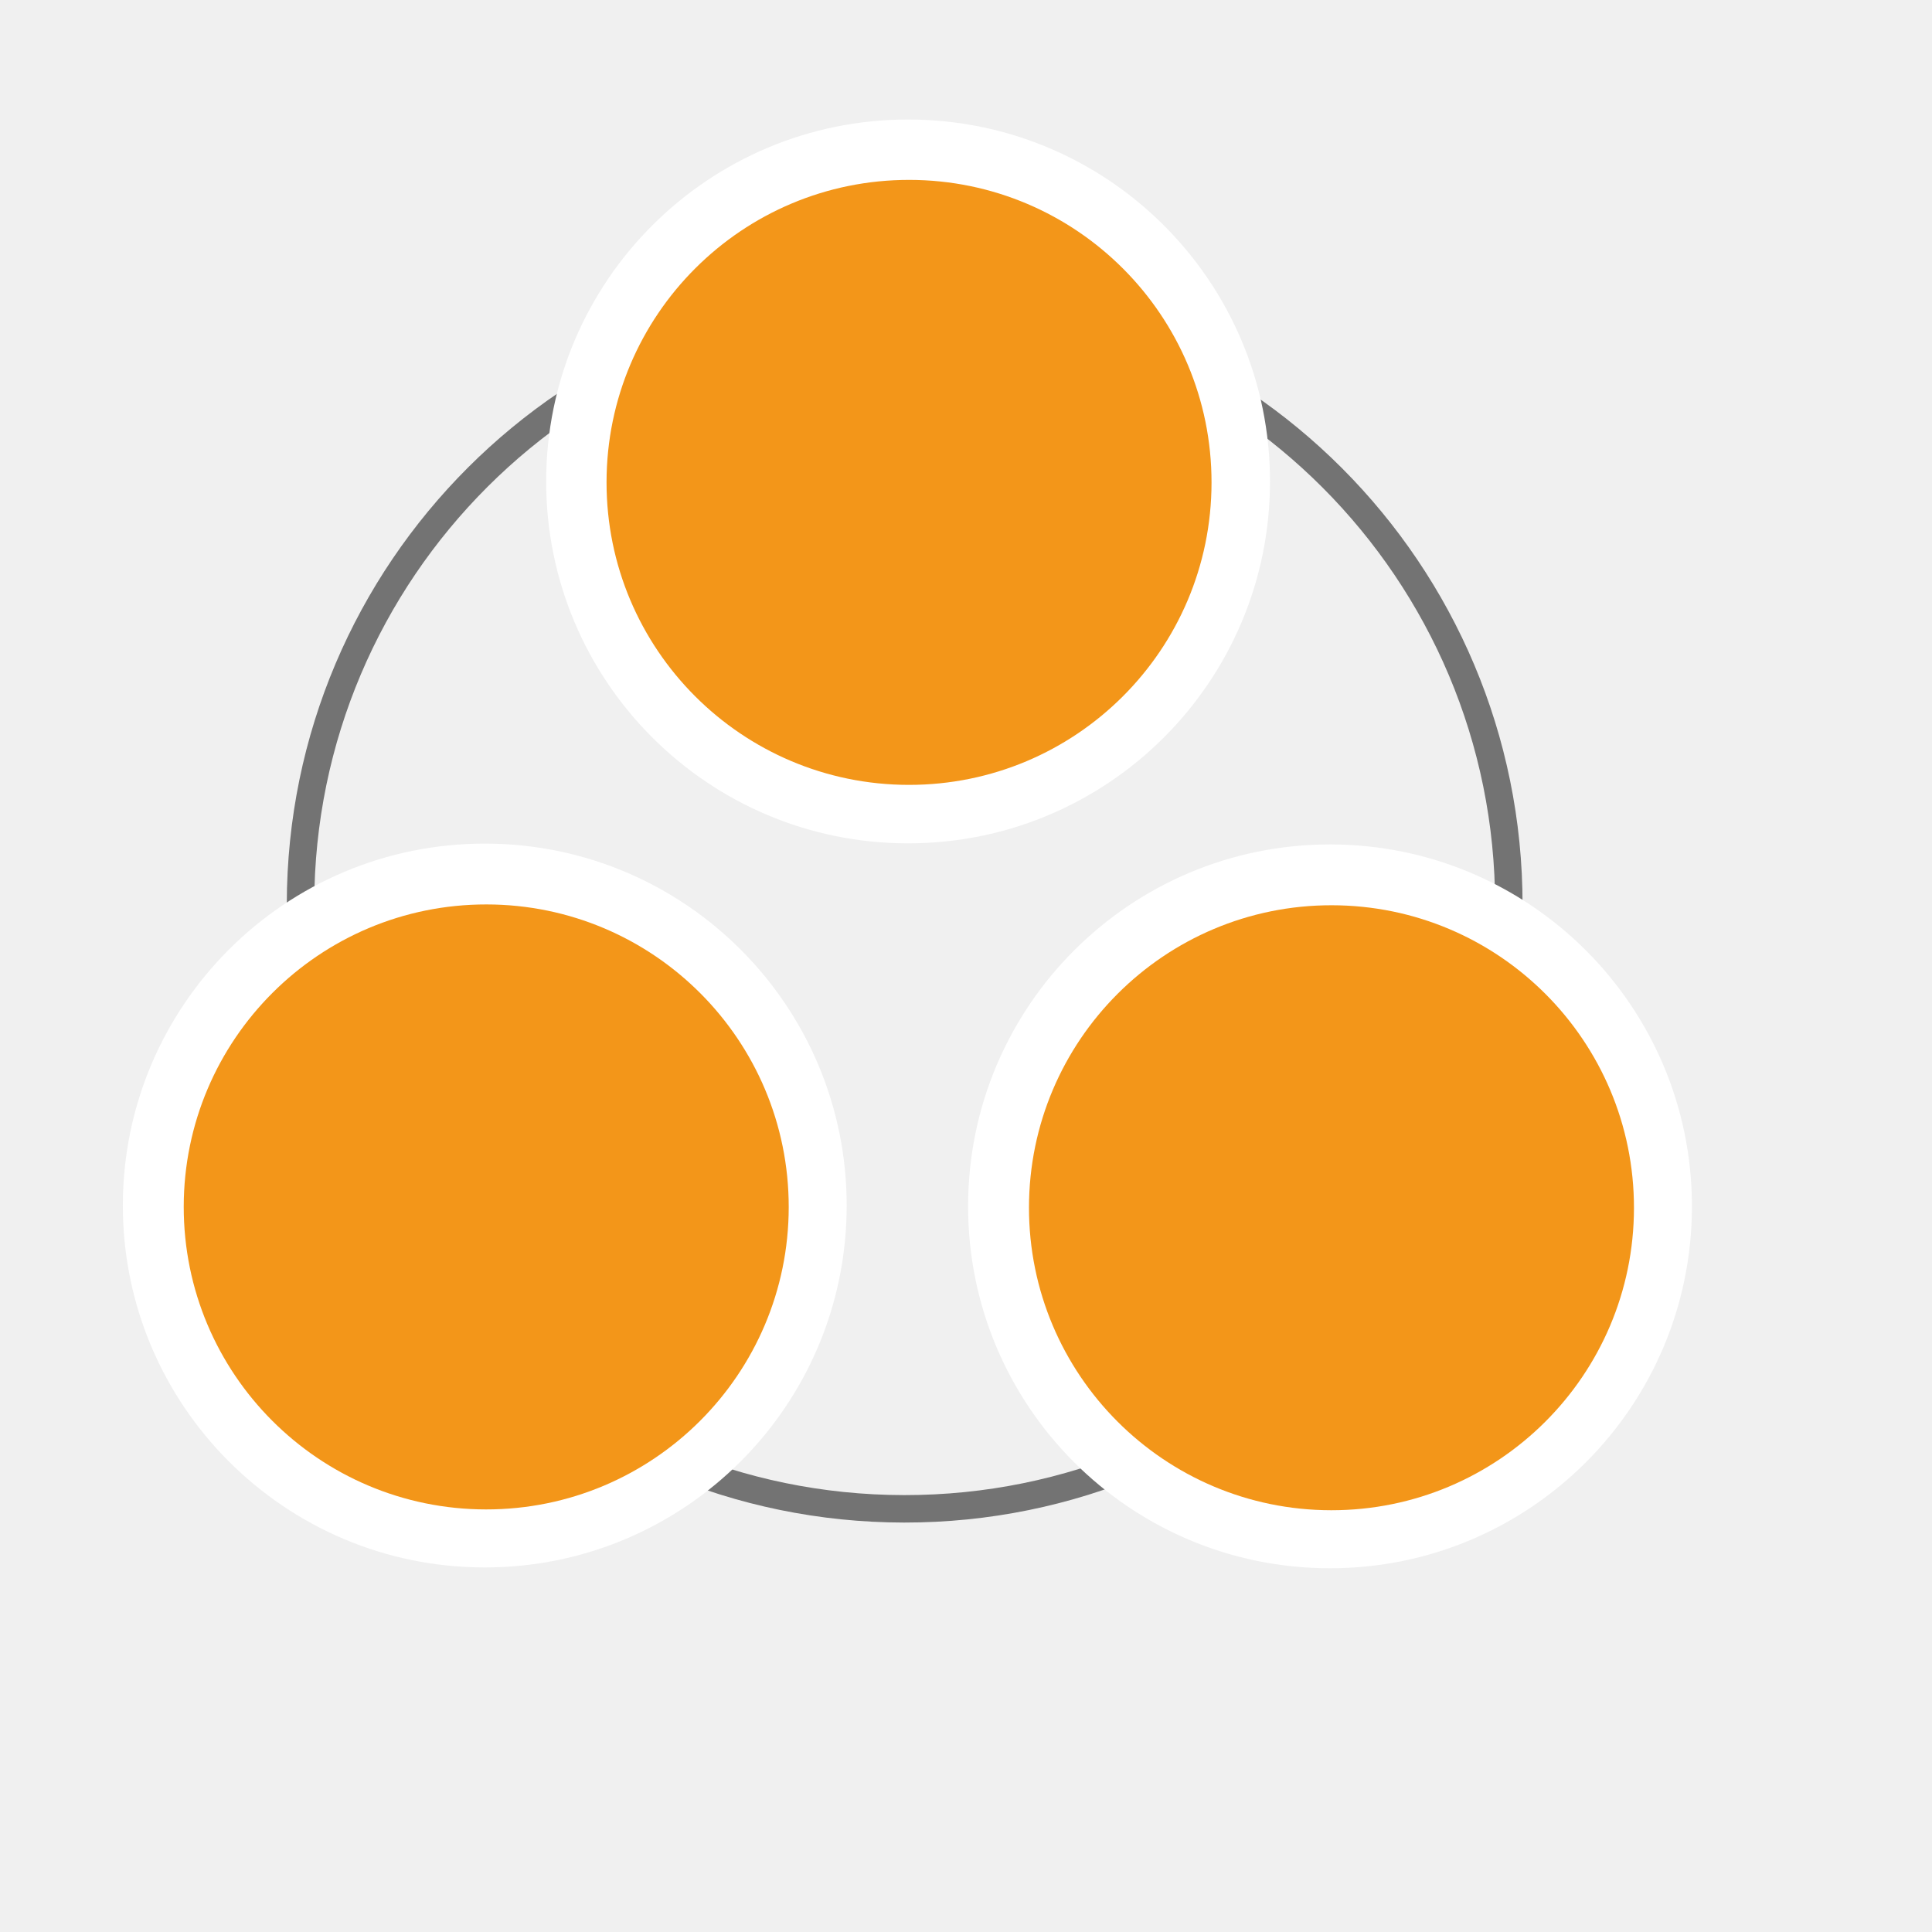
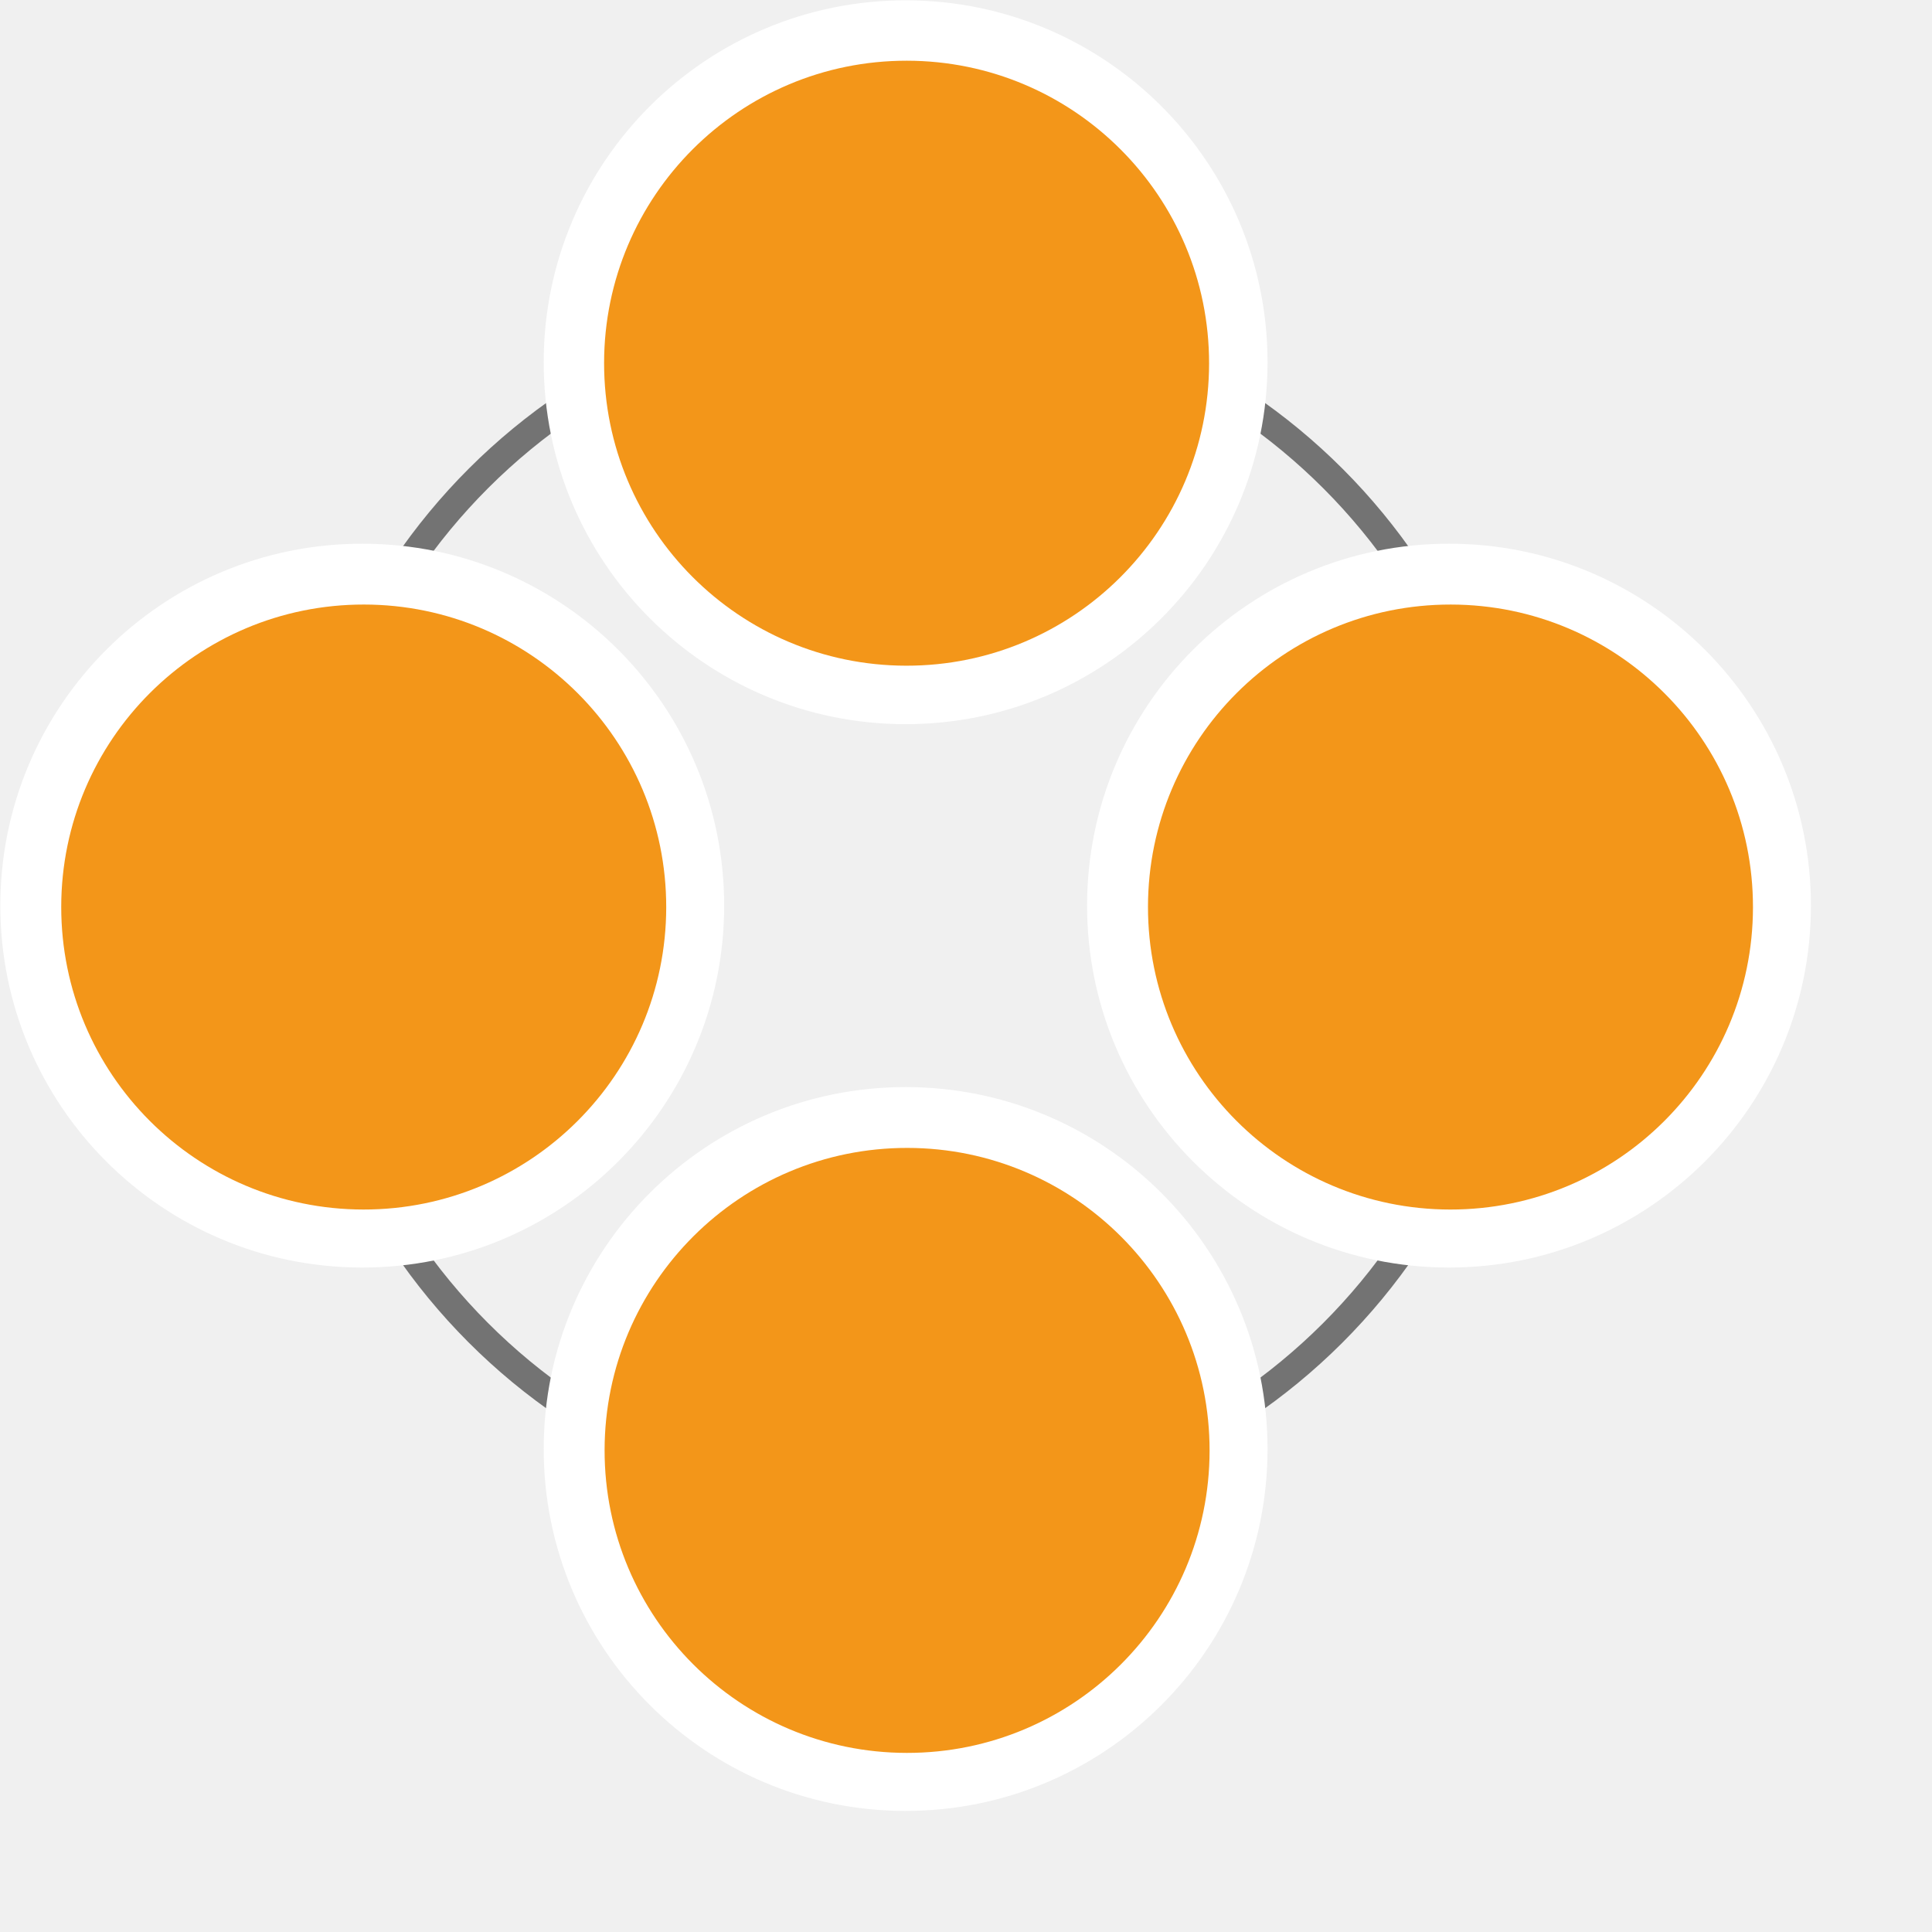
<svg xmlns="http://www.w3.org/2000/svg" width="128" height="128" version="1.0" viewBox="0 0 128 128">
  <style type="text/css">.st0{fill:#FFFFFF;fill-opacity:1.0;}.st1{fill:#F39619;fill-opacity:1.0;}.st2{fill:#000;fill-opacity:1.0;}</style>
-   <circle transform="rotate(.055461)" cx="59.995" cy="59.879" r="40.027" style="fill:none;stroke-width:1.819;stroke:#737373" />
-   <circle transform="rotate(.055461)" cx="60.194" cy="31.838" r="23.978" style="fill:#fff;stroke-width:1.196" />
-   <circle transform="rotate(.055461)" cx="60.257" cy="31.901" r="20.041" style="fill:#f39619" />
-   <circle transform="rotate(.055461)" cx="88.194" cy="79.838" r="23.978" style="fill:#fff;stroke-width:1.196" />
-   <circle transform="rotate(.055461)" cx="32.194" cy="79.838" r="23.978" style="fill:#fff;stroke-width:1.196" />
-   <circle transform="rotate(.055461)" cx="32.291" cy="79.931" r="20.041" style="fill:#f39619" />
-   <circle transform="rotate(.055461)" cx="88.291" cy="79.931" r="20.041" style="fill:#f39619" />
+   <circle transform="rotate(.055461)" cx="60.058" cy="59.942" r="40.027" style="fill:none;stroke-width:1.819;stroke:#737373" />
+   <circle transform="rotate(.055461)" cx="24.058" cy="59.977" r="23.978" style="fill:#fff;stroke-width:1.196" />
+   <circle transform="rotate(.055461)" cx="24.156" cy="60.07" r="20.041" style="fill:#f39619" />
+   <circle transform="rotate(.055461)" cx="60.023" cy="23.942" r="23.978" style="fill:#fff;stroke-width:1.196" />
+   <circle transform="rotate(.055461)" cx="60.087" cy="24.005" r="20.041" style="fill:#f39619" />
+   <circle transform="rotate(.055461)" cx="96.058" cy="59.907" r="23.978" style="fill:#fff;stroke-width:1.196" />
+   <circle transform="rotate(.055461)" cx="96.156" cy="60.001" r="20.041" style="fill:#f39619" />
+   <circle transform="rotate(.055461)" cx="60.093" cy="95.942" r="23.978" style="fill:#fff;stroke-width:1.196" />
+   <circle transform="rotate(.055461)" cx="60.19" cy="96.035" r="20.041" style="fill:#f39619" />
</svg>
